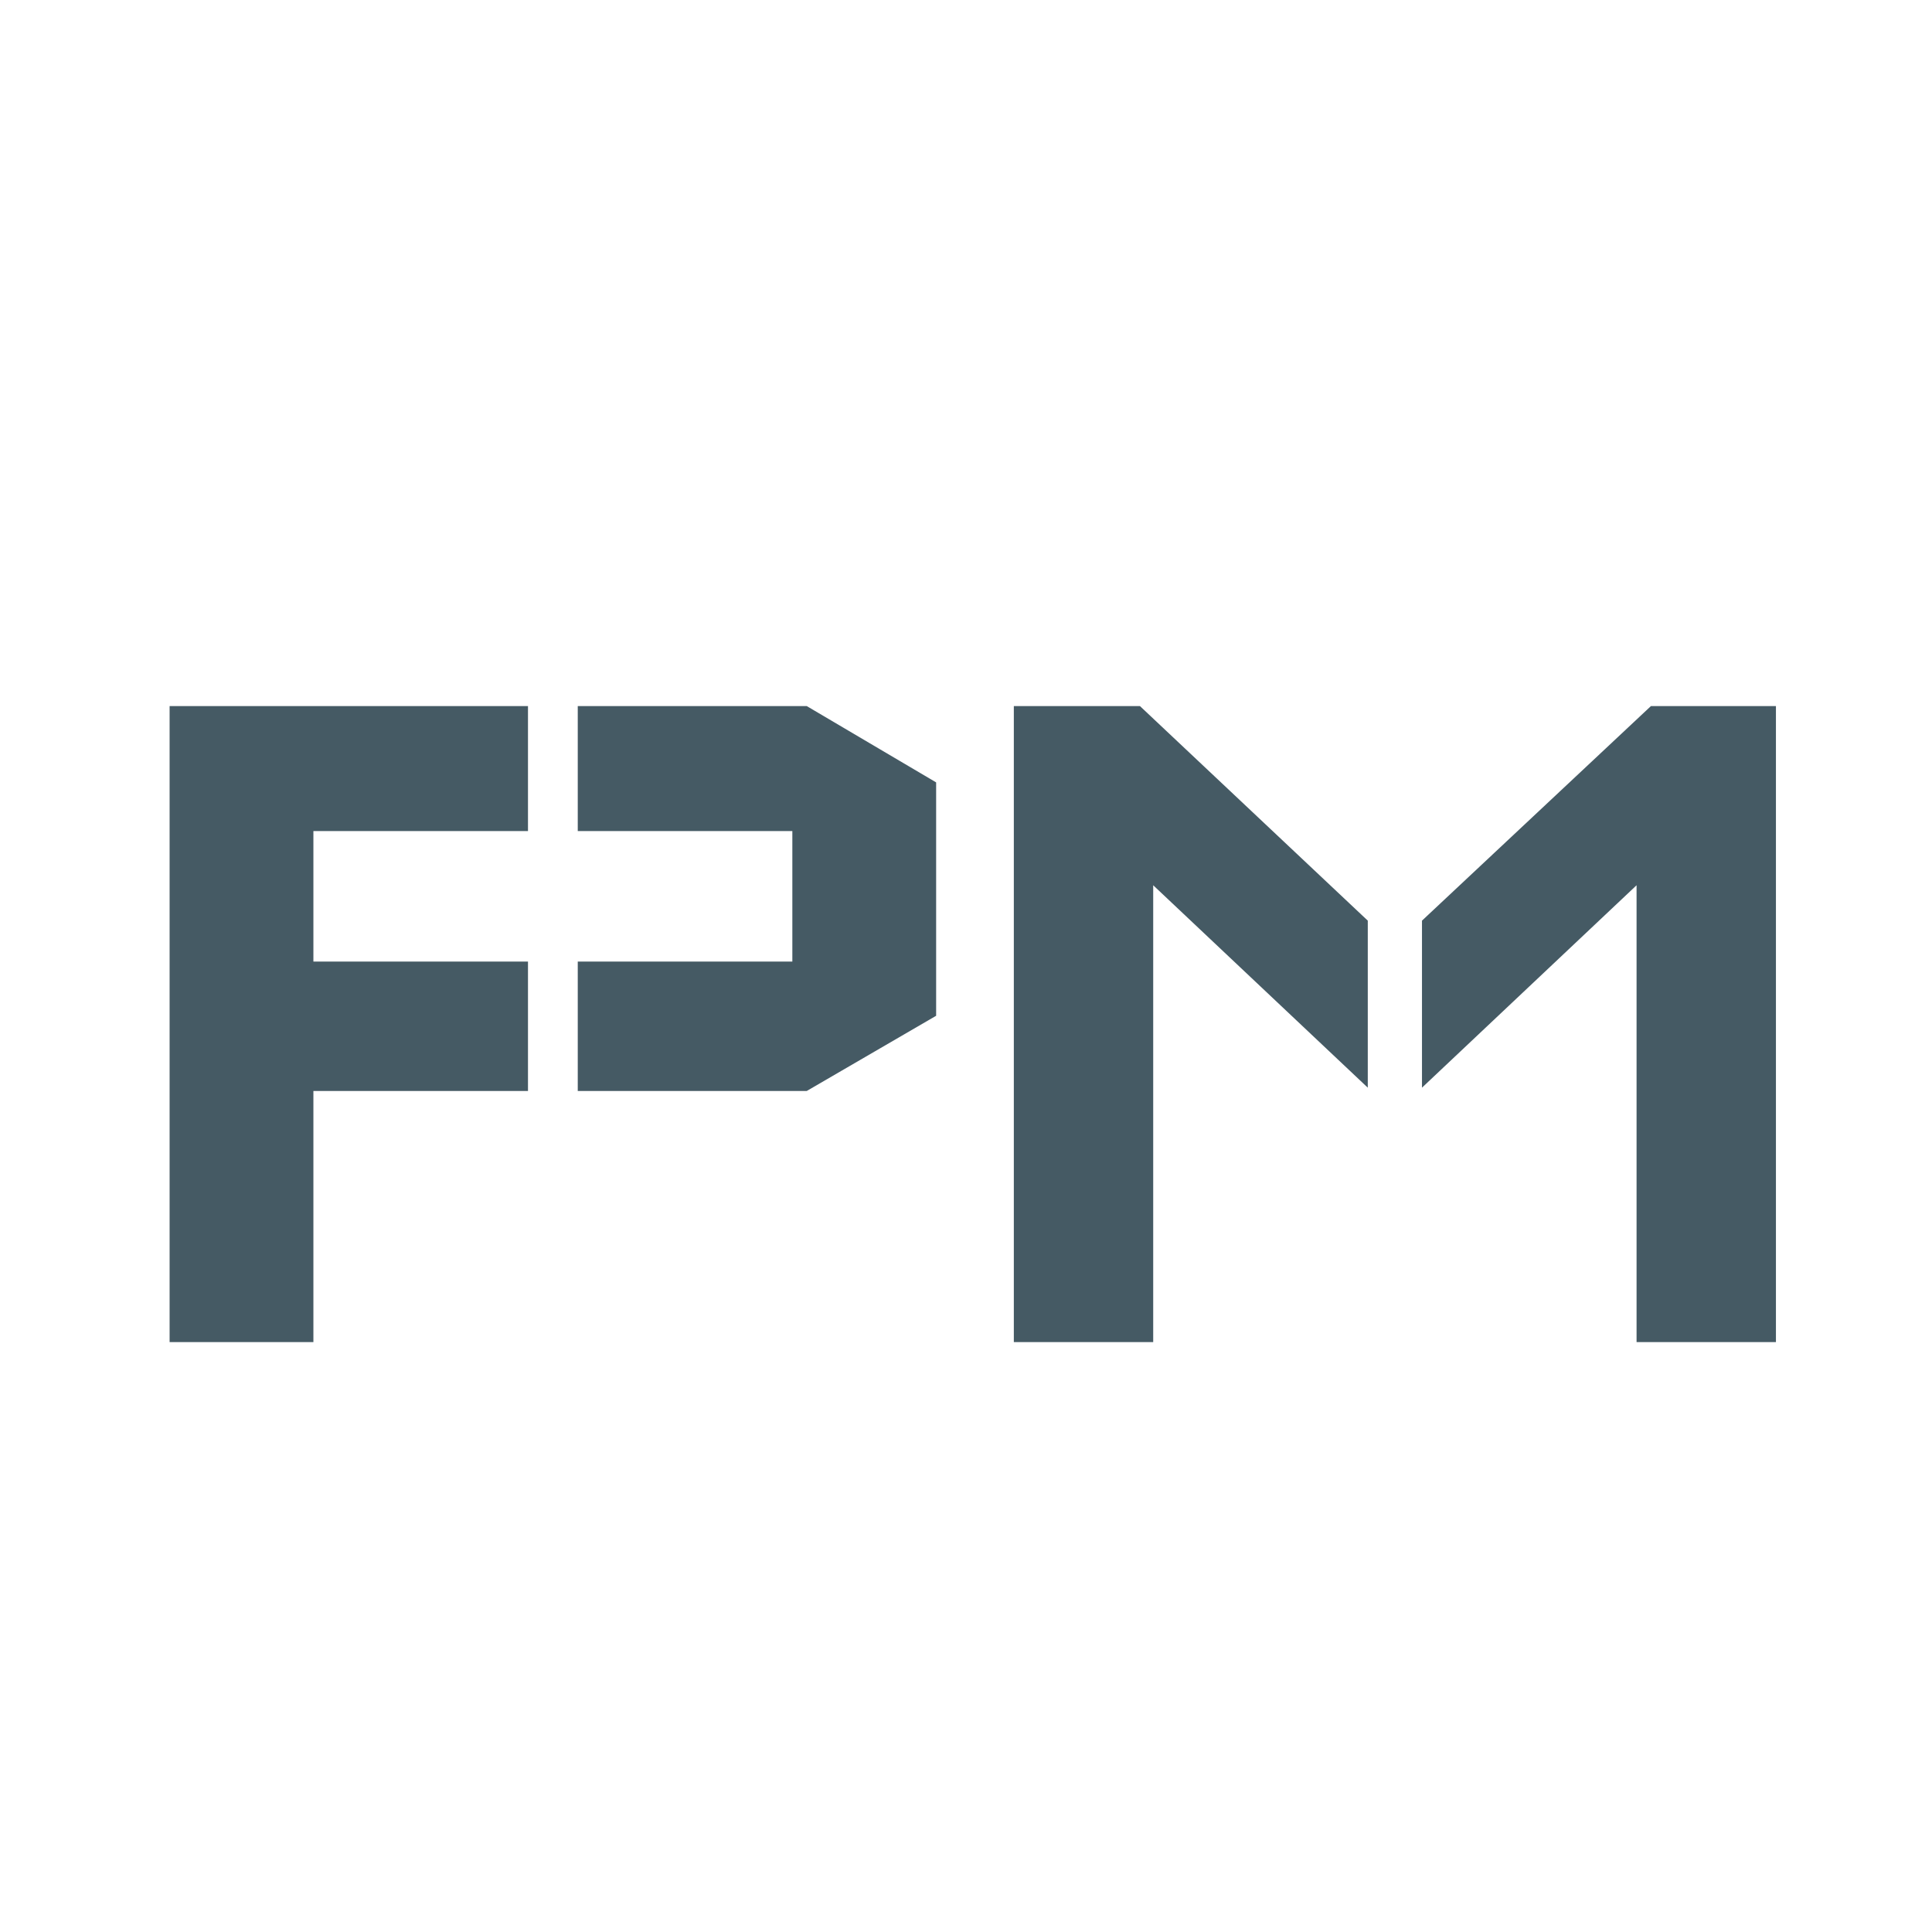
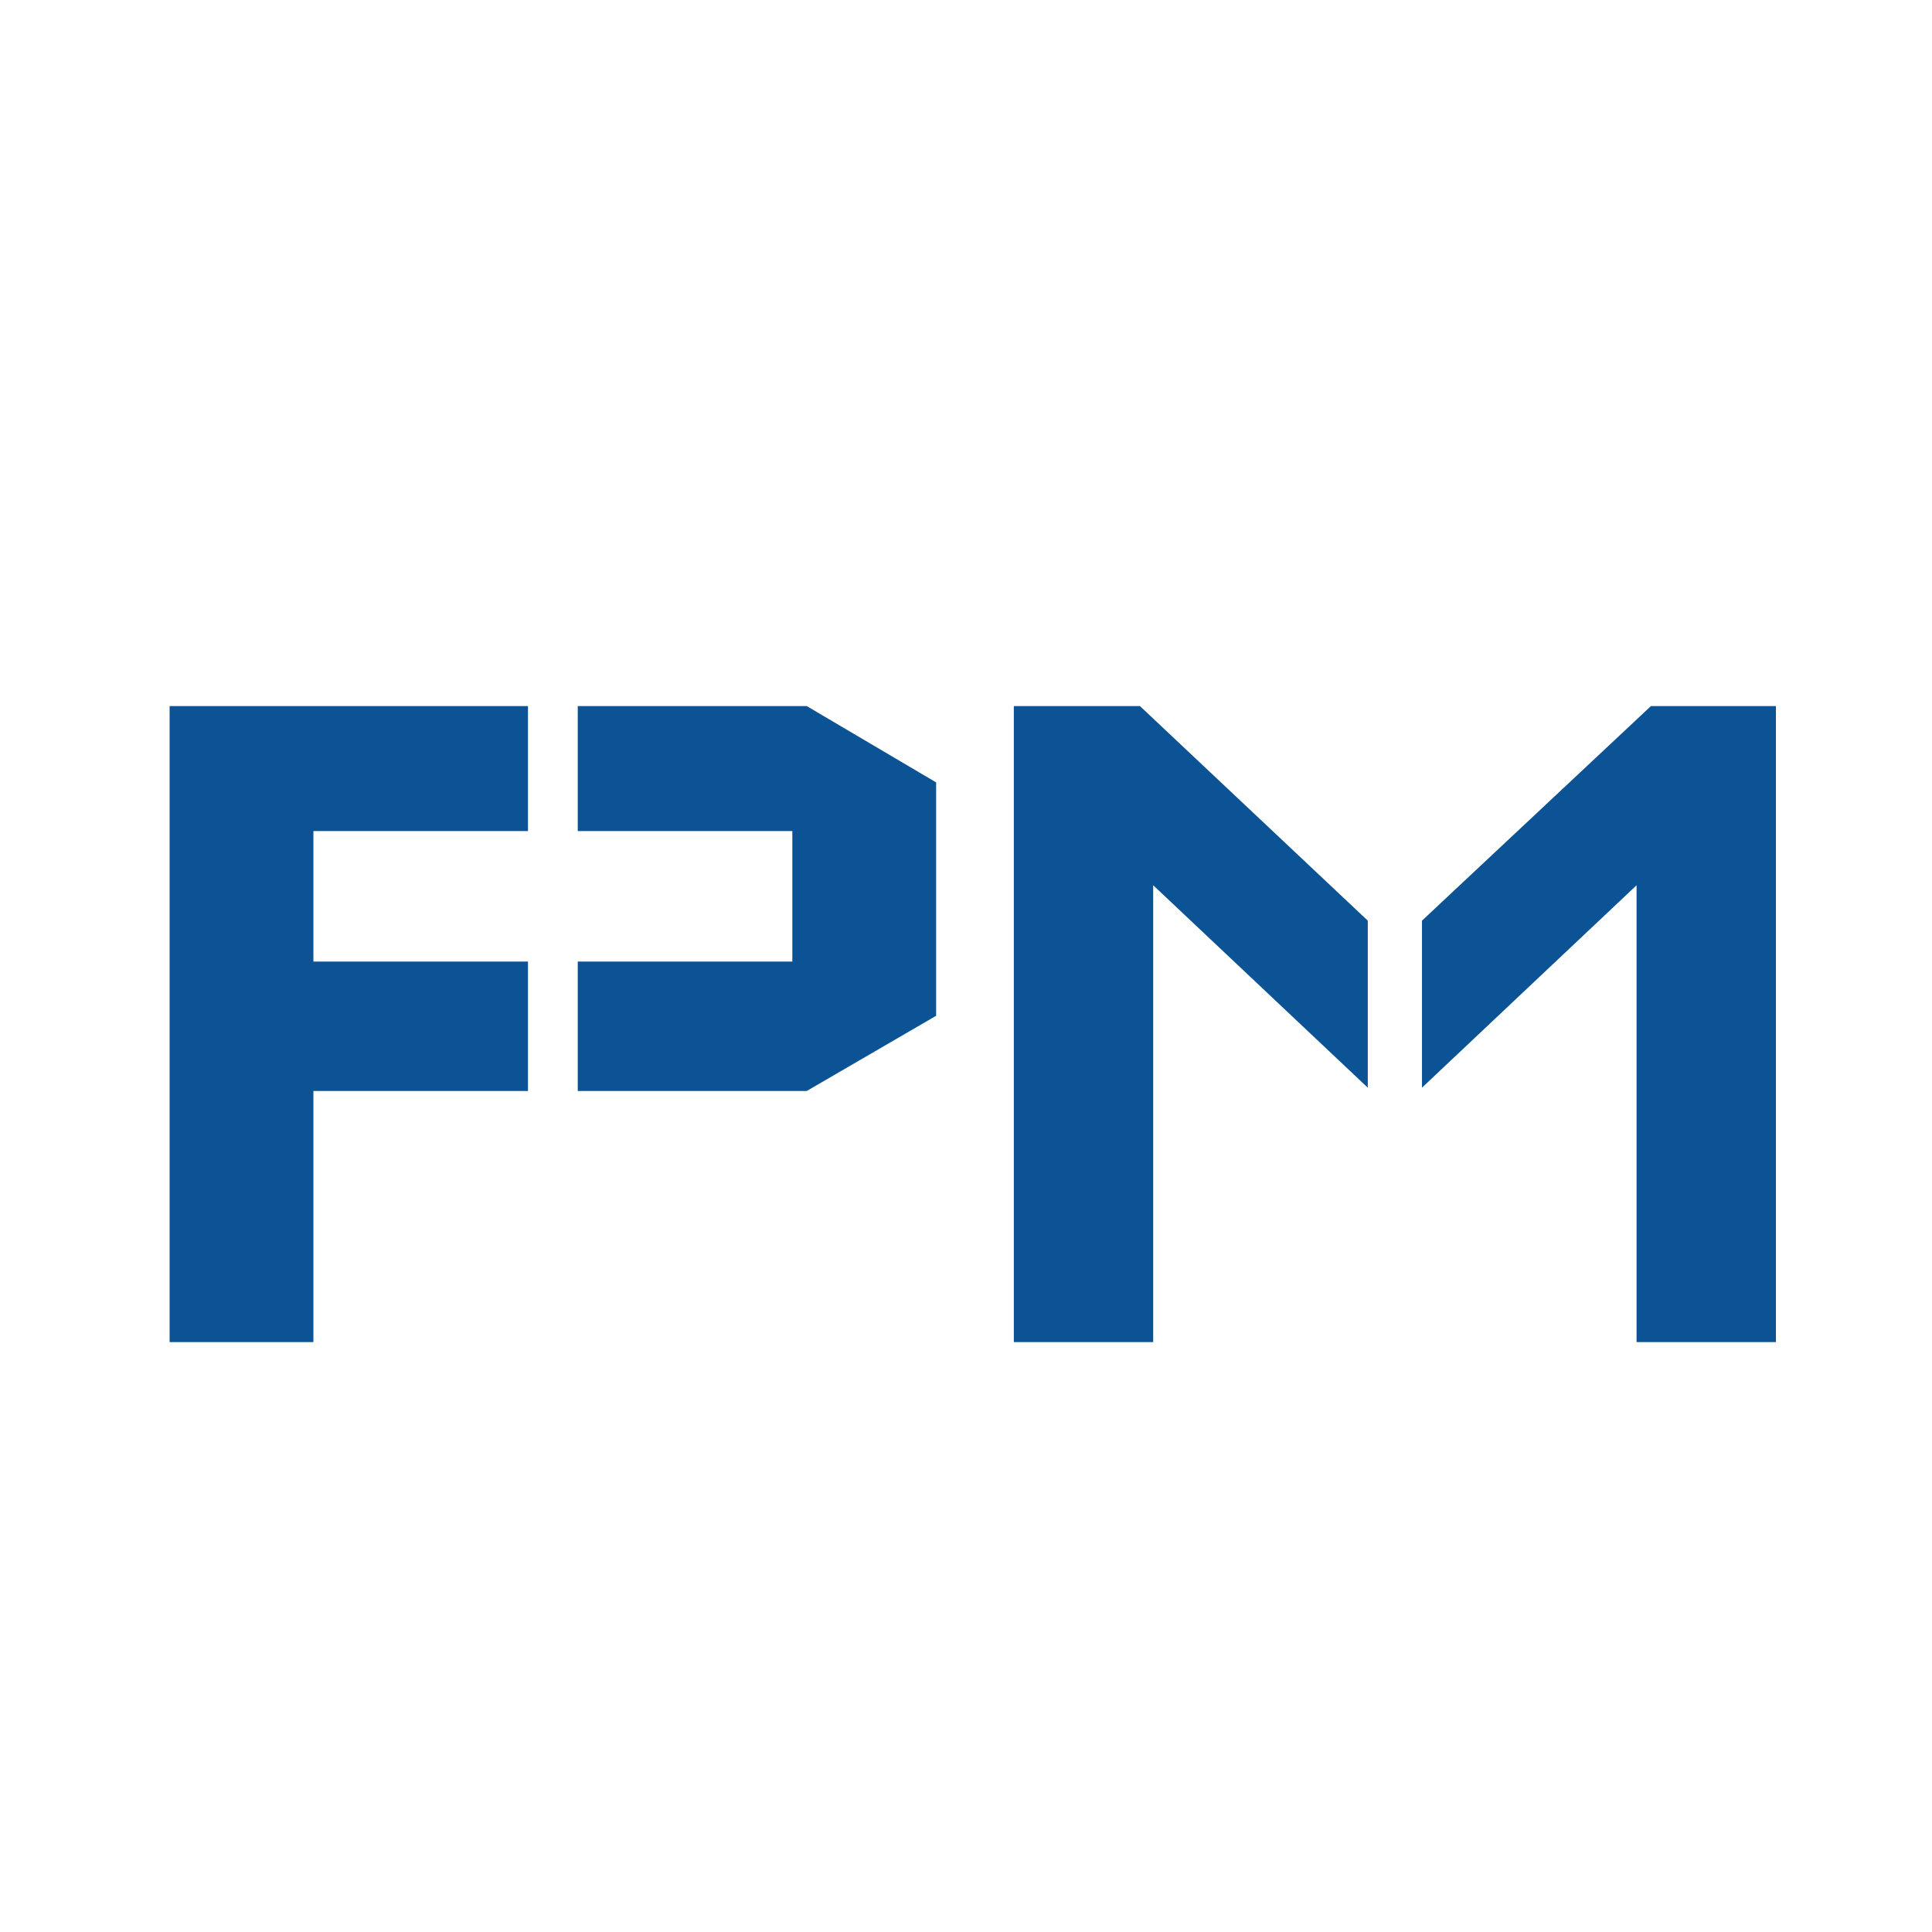
<svg xmlns="http://www.w3.org/2000/svg" width="131" height="131" viewBox="0 0 131 131" fill="none" style="color: #fff;">
  <path d="M0 0H86C110.853 0 131 20.147 131 45V131H45C20.147 131 0 110.853 0 86V0Z" fill="currentColor" />
-   <path d="M11.5 47.875H35.8V56.35H21.25V65.2H35.8V73.975H21.25V91H11.5V47.875ZM63.475 68.875V53.05L54.7 47.875H39.175V56.35H53.725V65.2H39.175V73.975H54.7L63.475 68.875Z" fill="#455a64" />
-   <path d="M68.743 47.875H77.293L92.743 62.425V73.75L78.193 60.025V91H68.743V47.875ZM120.418 47.875H111.943L96.418 62.425V73.75L110.968 60.025V91H120.418V47.875Z" fill="#455a64" />
+   <path d="M11.5 47.875H35.8V56.35H21.25V65.2H35.8V73.975H21.25V91H11.5V47.875ZM63.475 68.875V53.05L54.7 47.875H39.175V56.35H53.725V65.2H39.175V73.975H54.7L63.475 68.875Z" fill="#0b5394" />
+   <path d="M68.743 47.875H77.293L92.743 62.425V73.75L78.193 60.025V91H68.743V47.875ZM120.418 47.875H111.943L96.418 62.425V73.75L110.968 60.025V91H120.418V47.875Z" fill="#0b5394" />
</svg>
